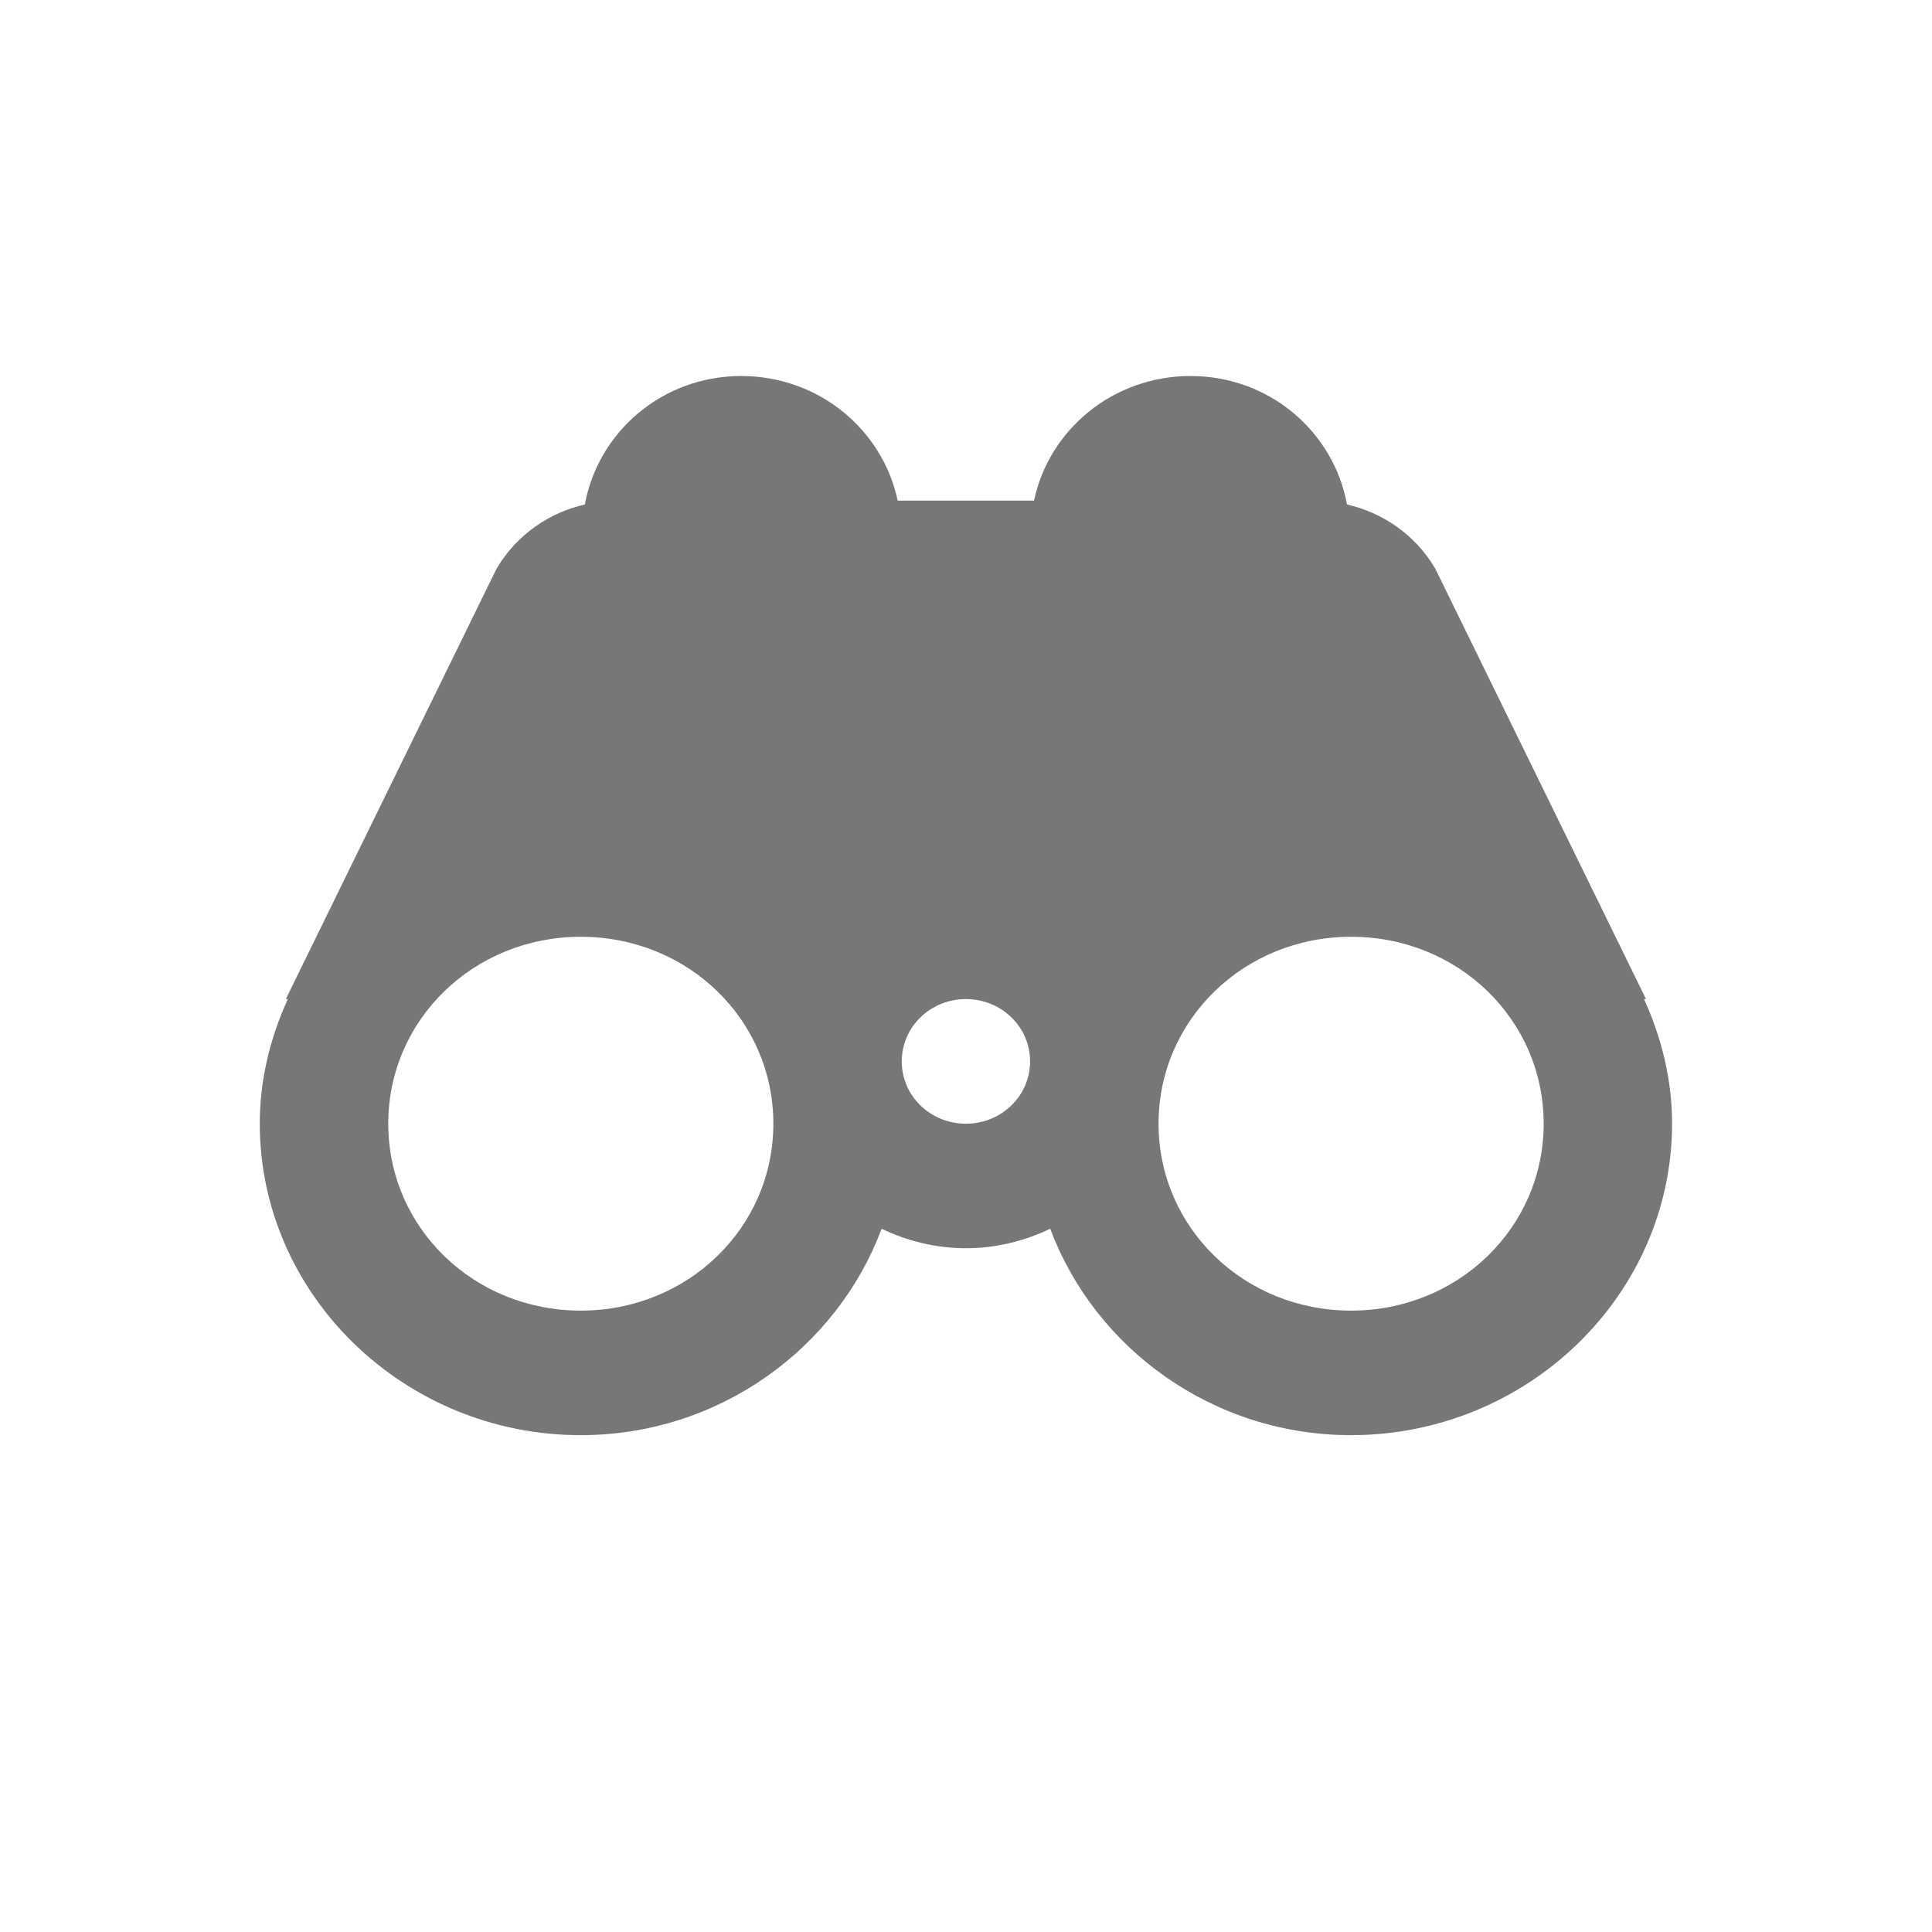
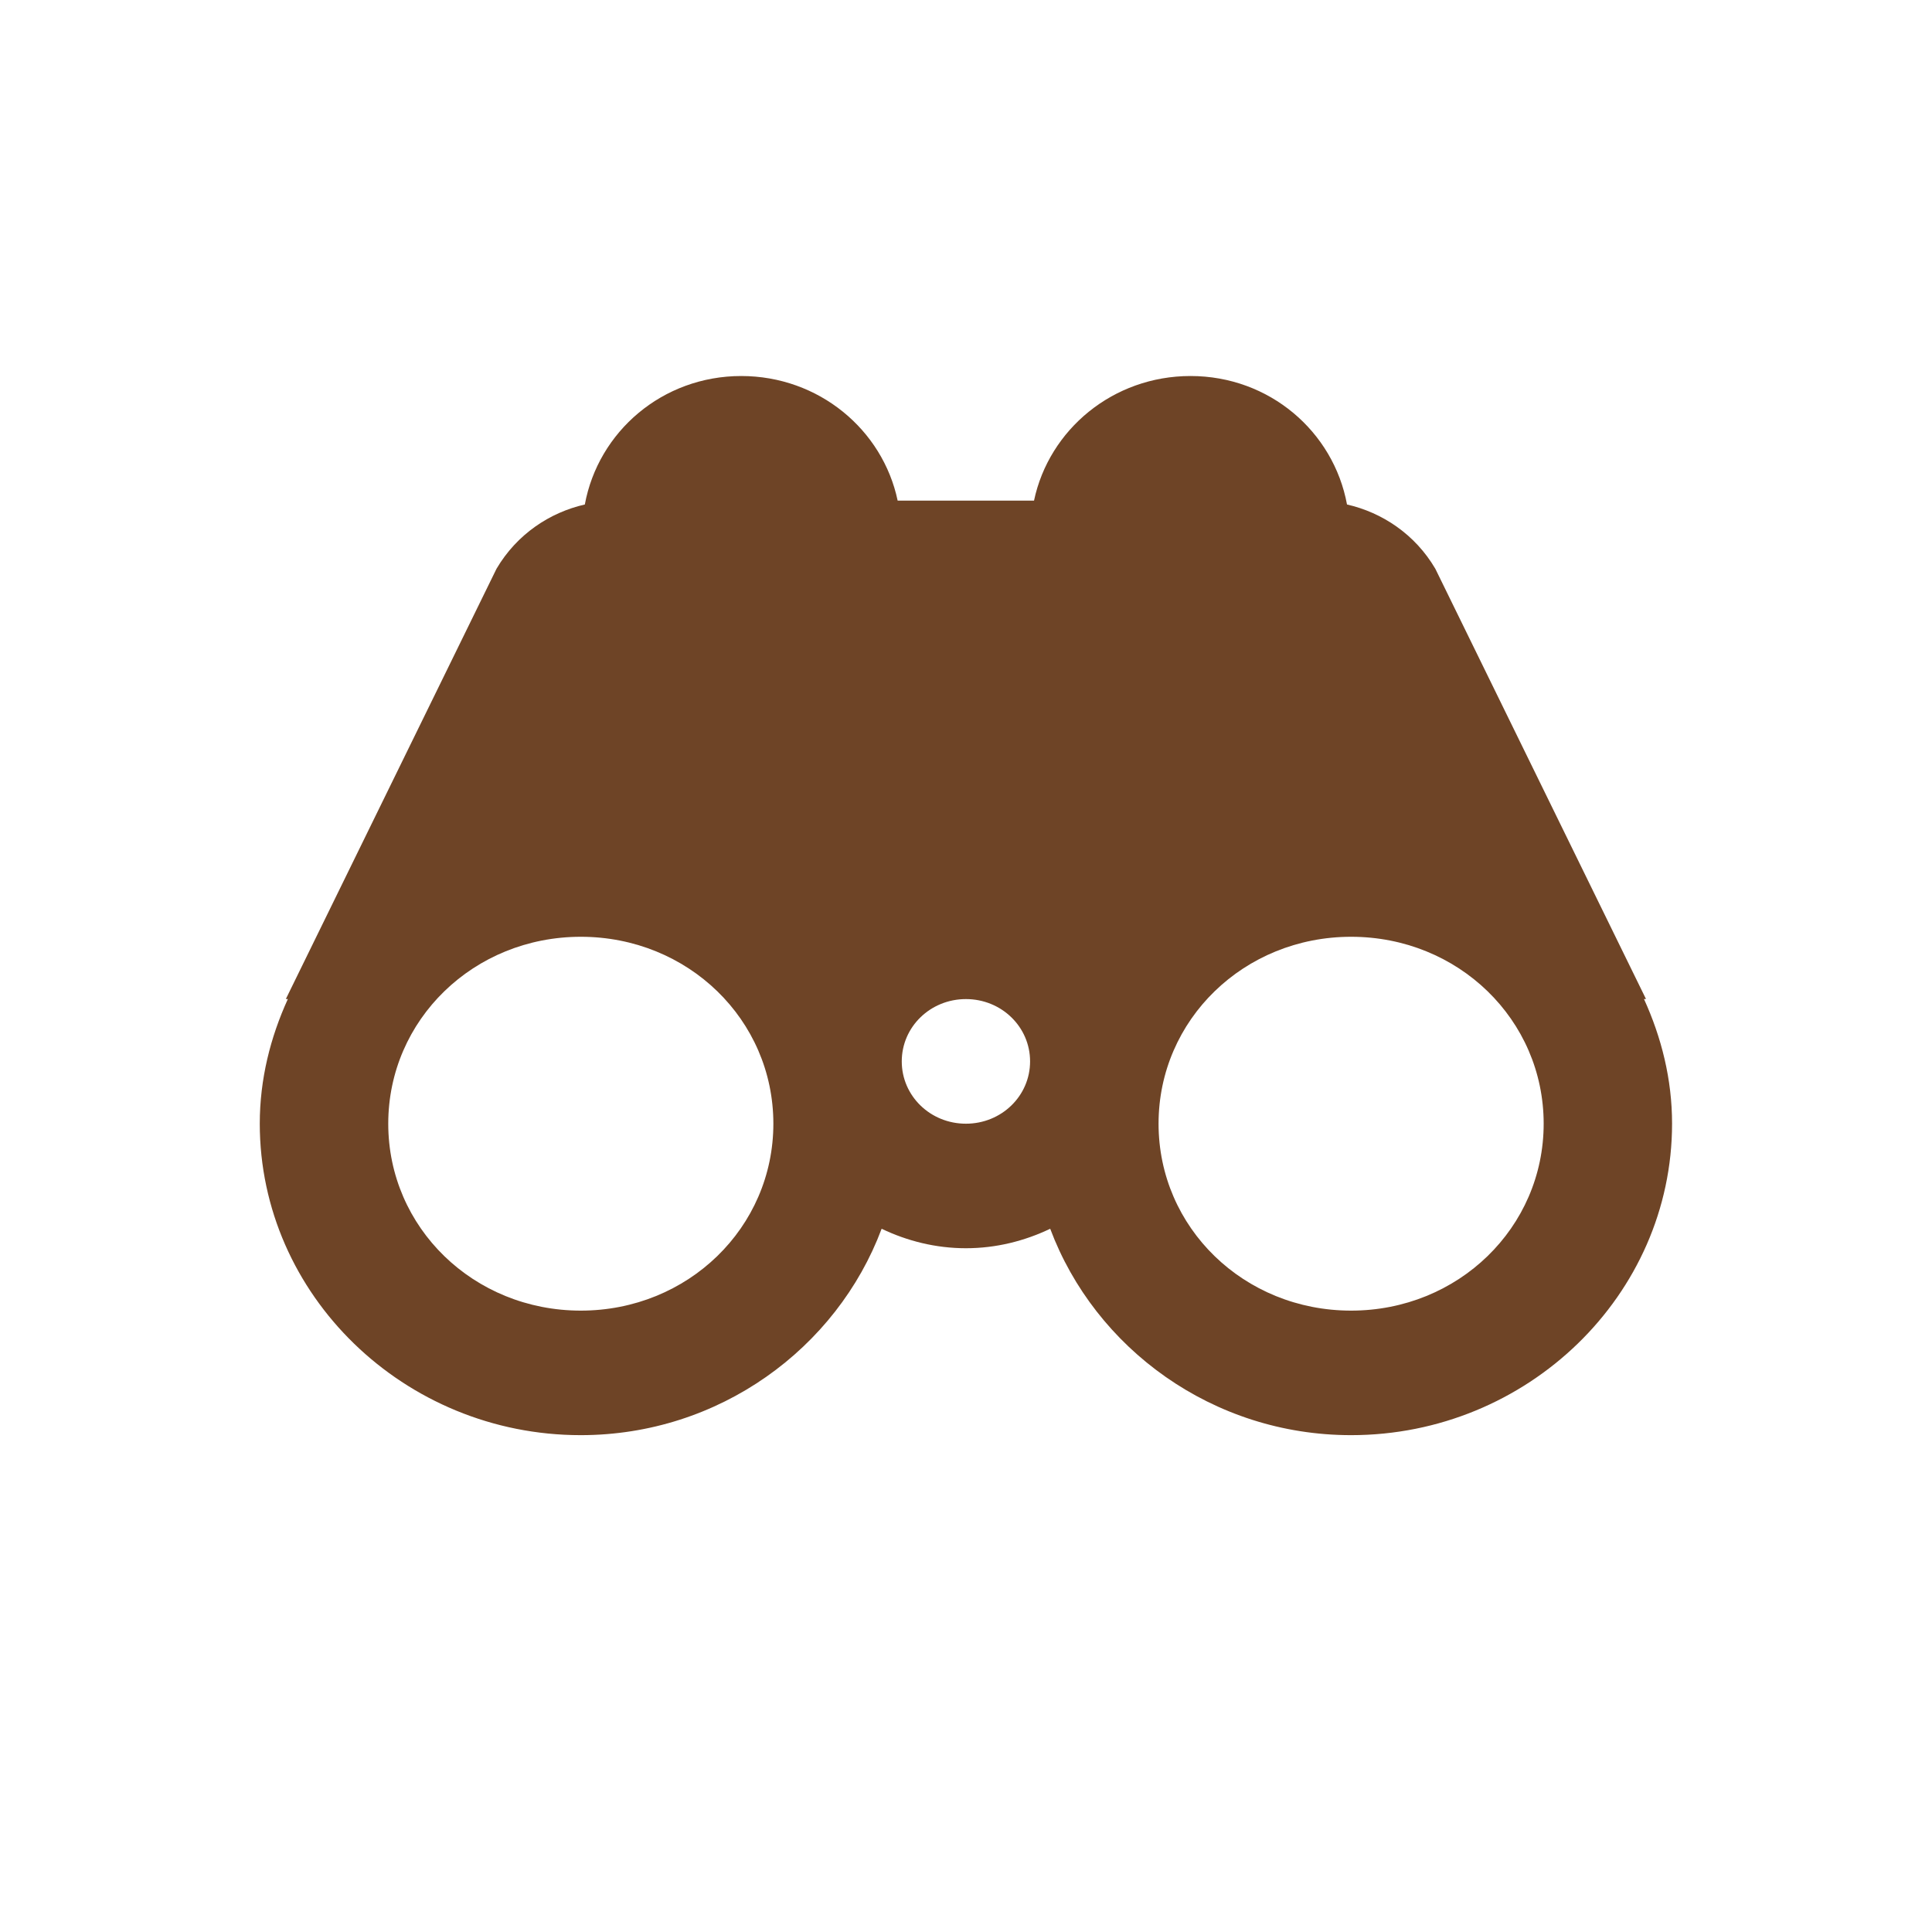
<svg xmlns="http://www.w3.org/2000/svg" version="1.1" viewBox="0 0 24 24" width="18" height="18">
-   <g id="viewpoint-m" fill-rule="nonzero" fill="#777777">
-     <path id="Shape" d="m9.209 4.671c-0.98 0-1.777 0.691-1.944 1.596-0.435 0.099-0.843 0.368-1.097 0.798l-2.617 5.345h0.025c-0.217 0.476-0.349 0.996-0.349 1.548 0 2.128 1.794 3.87 3.987 3.87 1.718 0 3.181-1.077 3.738-2.564 0.317 0.152 0.672 0.242 1.047 0.242 0.375 0 0.729-0.09 1.047-0.242 0.557 1.487 2.019 2.564 3.738 2.564 2.192 0 3.987-1.742 3.987-3.87 0-0.552-0.132-1.072-0.349-1.548h0.025l-2.617-5.345c-0.253-0.43-0.662-0.699-1.097-0.798-0.167-0.905-0.963-1.596-1.944-1.596-0.963 0-1.758 0.666-1.944 1.548h-1.694c-0.186-0.882-0.98-1.548-1.944-1.548zm-1.994 6.966c1.331 0 2.392 1.03 2.392 2.322 0 1.291-1.062 2.322-2.392 2.322-1.331 0-2.392-1.03-2.392-2.322 0-1.292 1.062-2.322 2.392-2.322zm9.569 0c1.331 0 2.392 1.03 2.392 2.322 0 1.291-1.062 2.322-2.392 2.322-1.331 0-2.392-1.03-2.392-2.322 0-1.292 1.062-2.322 2.392-2.322zm-4.785 0.774c0.442 0 0.797 0.345 0.797 0.774 0 0.429-0.355 0.774-0.797 0.774s-0.797-0.345-0.797-0.774c0-0.429 0.355-0.774 0.797-0.774z" />
+   <g id="viewpoint-m" fill-rule="evenodd">
+     <path id="Shape" d="m9.209 4.671c-0.98 0-1.777 0.691-1.944 1.596-0.435 0.099-0.843 0.368-1.097 0.798l-2.617 5.345h0.025c-0.217 0.476-0.349 0.996-0.349 1.548 0 2.128 1.794 3.87 3.987 3.87 1.718 0 3.181-1.077 3.738-2.564 0.317 0.152 0.672 0.242 1.047 0.242 0.375 0 0.729-0.09 1.047-0.242 0.557 1.487 2.019 2.564 3.738 2.564 2.192 0 3.987-1.742 3.987-3.87 0-0.552-0.132-1.072-0.349-1.548h0.025l-2.617-5.345c-0.253-0.43-0.662-0.699-1.097-0.798-0.167-0.905-0.963-1.596-1.944-1.596-0.963 0-1.758 0.666-1.944 1.548h-1.694c-0.186-0.882-0.98-1.548-1.944-1.548zm-1.994 6.966c1.331 0 2.392 1.03 2.392 2.322 0 1.291-1.062 2.322-2.392 2.322-1.331 0-2.392-1.03-2.392-2.322 0-1.292 1.062-2.322 2.392-2.322zm9.569 0c1.331 0 2.392 1.03 2.392 2.322 0 1.291-1.062 2.322-2.392 2.322-1.331 0-2.392-1.03-2.392-2.322 0-1.292 1.062-2.322 2.392-2.322zm-4.785 0.774c0.442 0 0.797 0.345 0.797 0.774 0 0.429-0.355 0.774-0.797 0.774s-0.797-0.345-0.797-0.774c0-0.429 0.355-0.774 0.797-0.774z" fill="#6E4426" />
  </g>
</svg>
